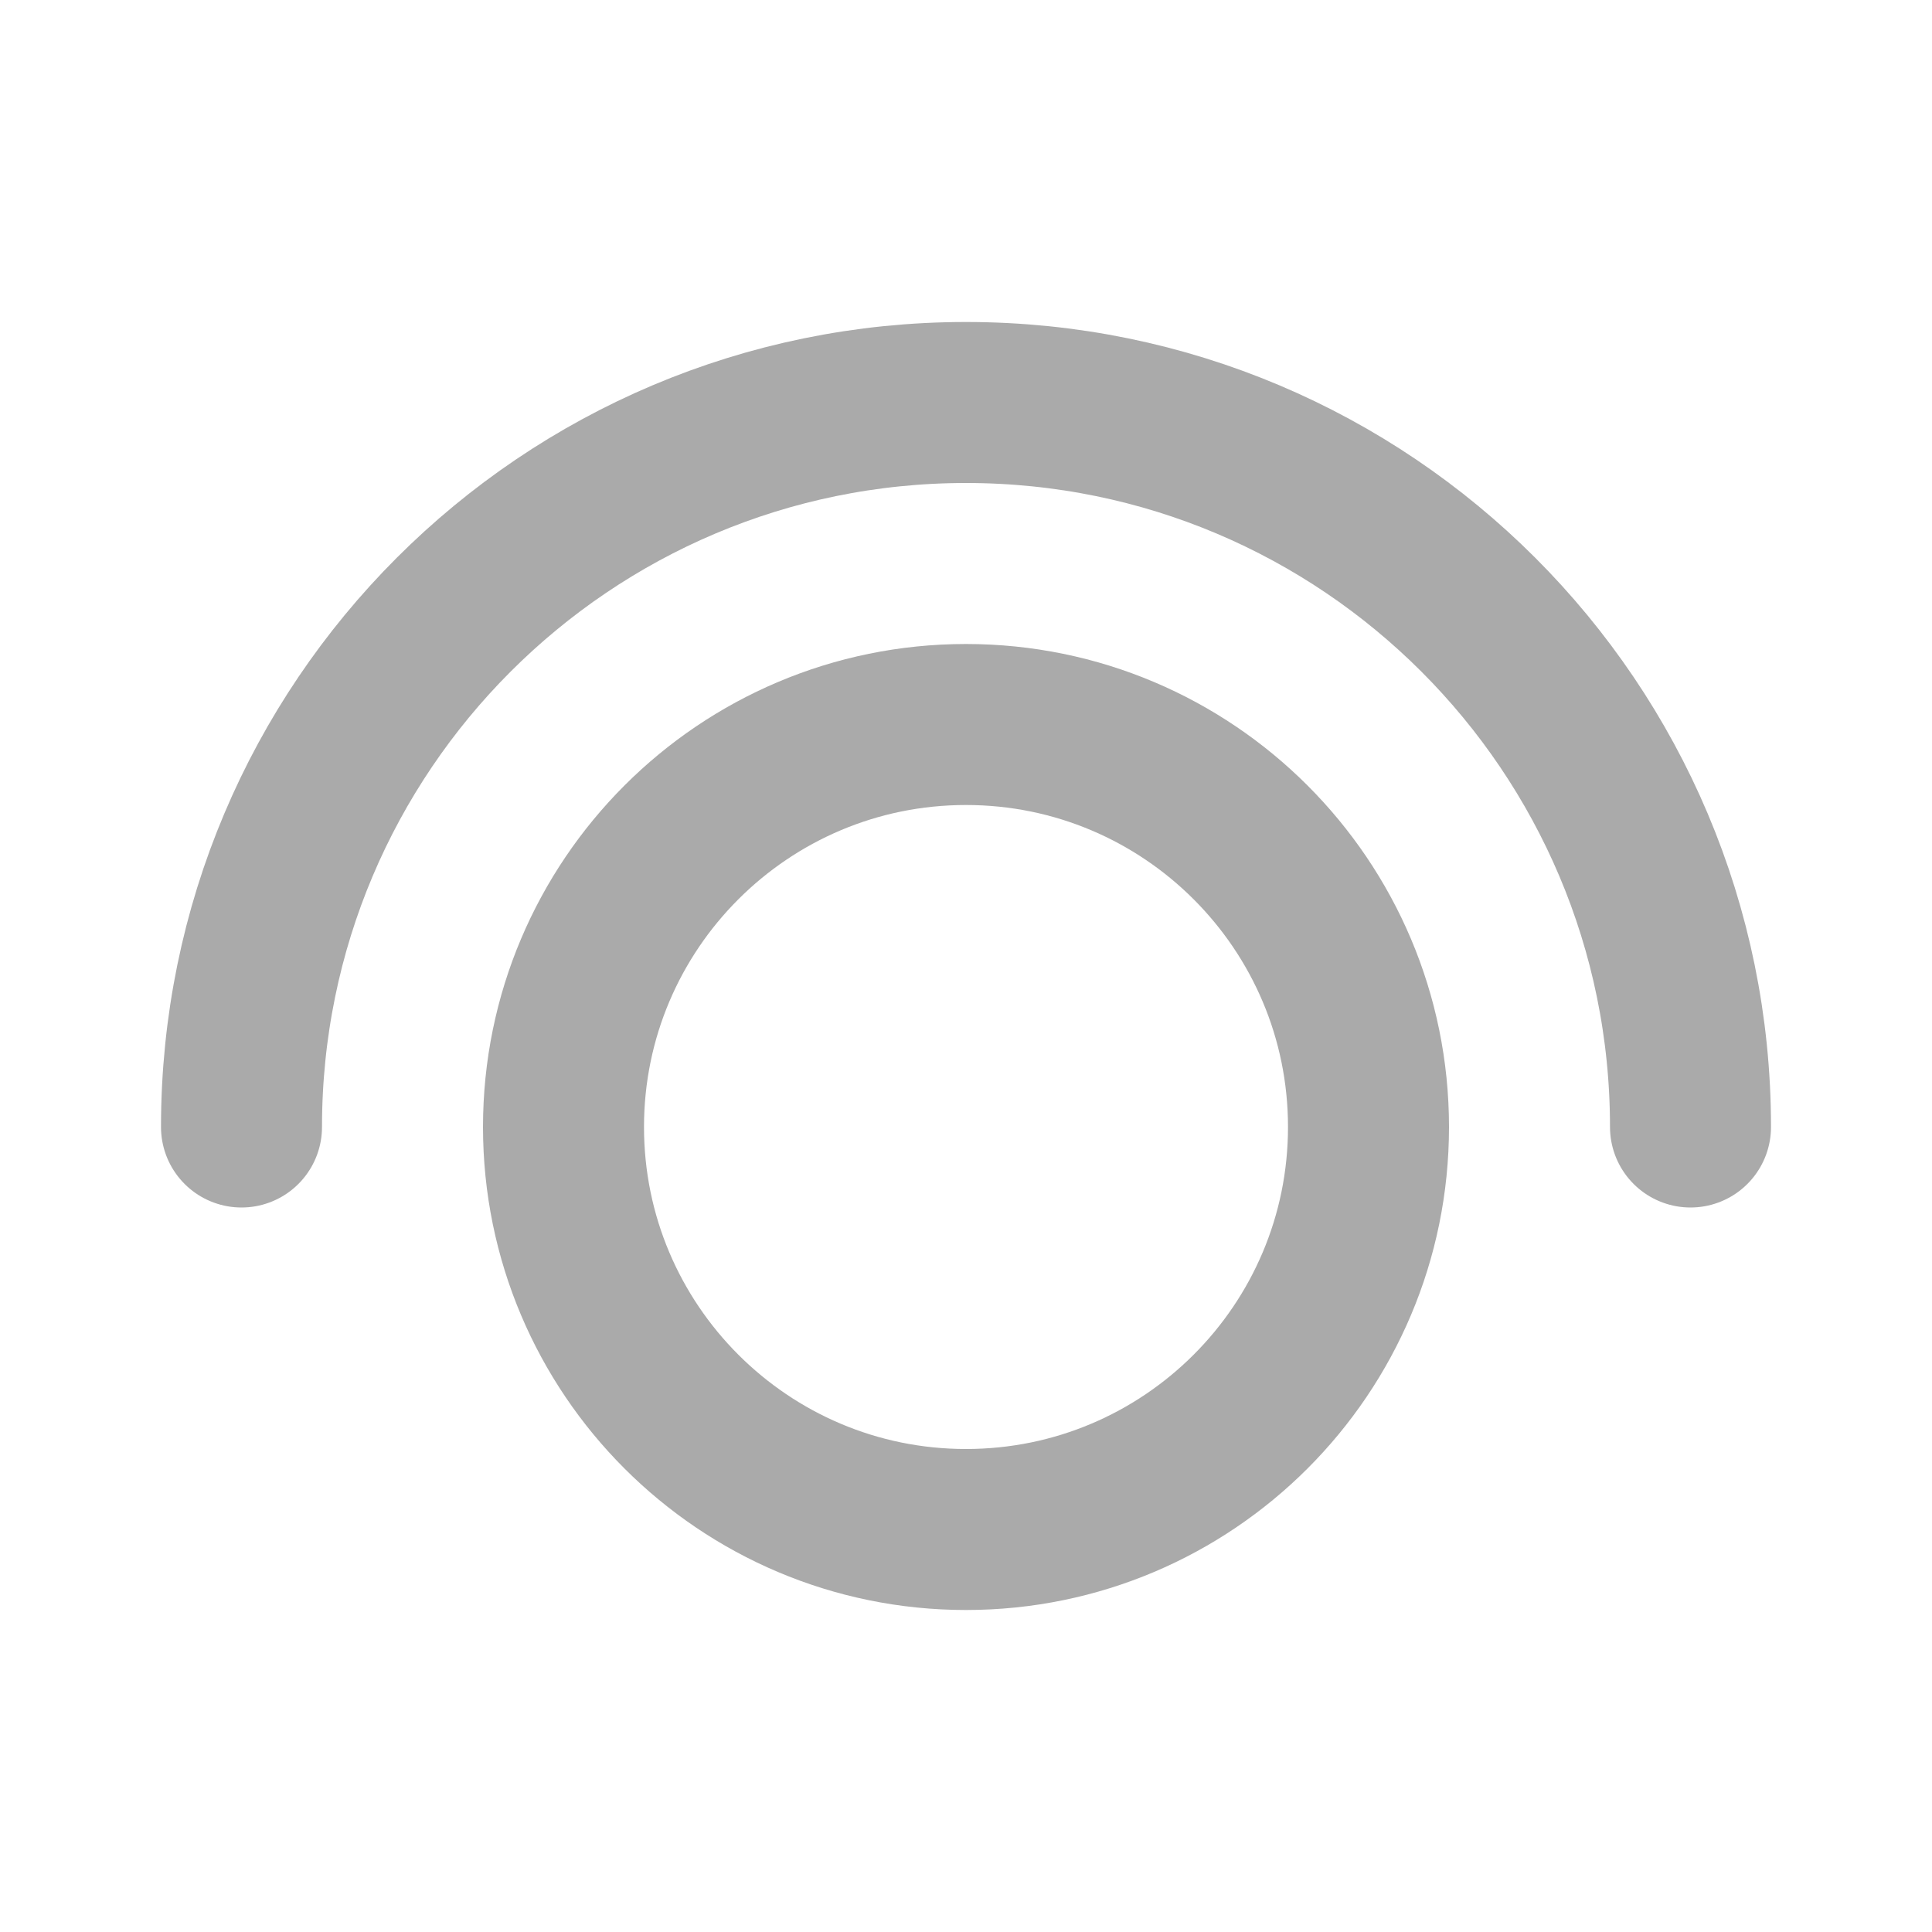
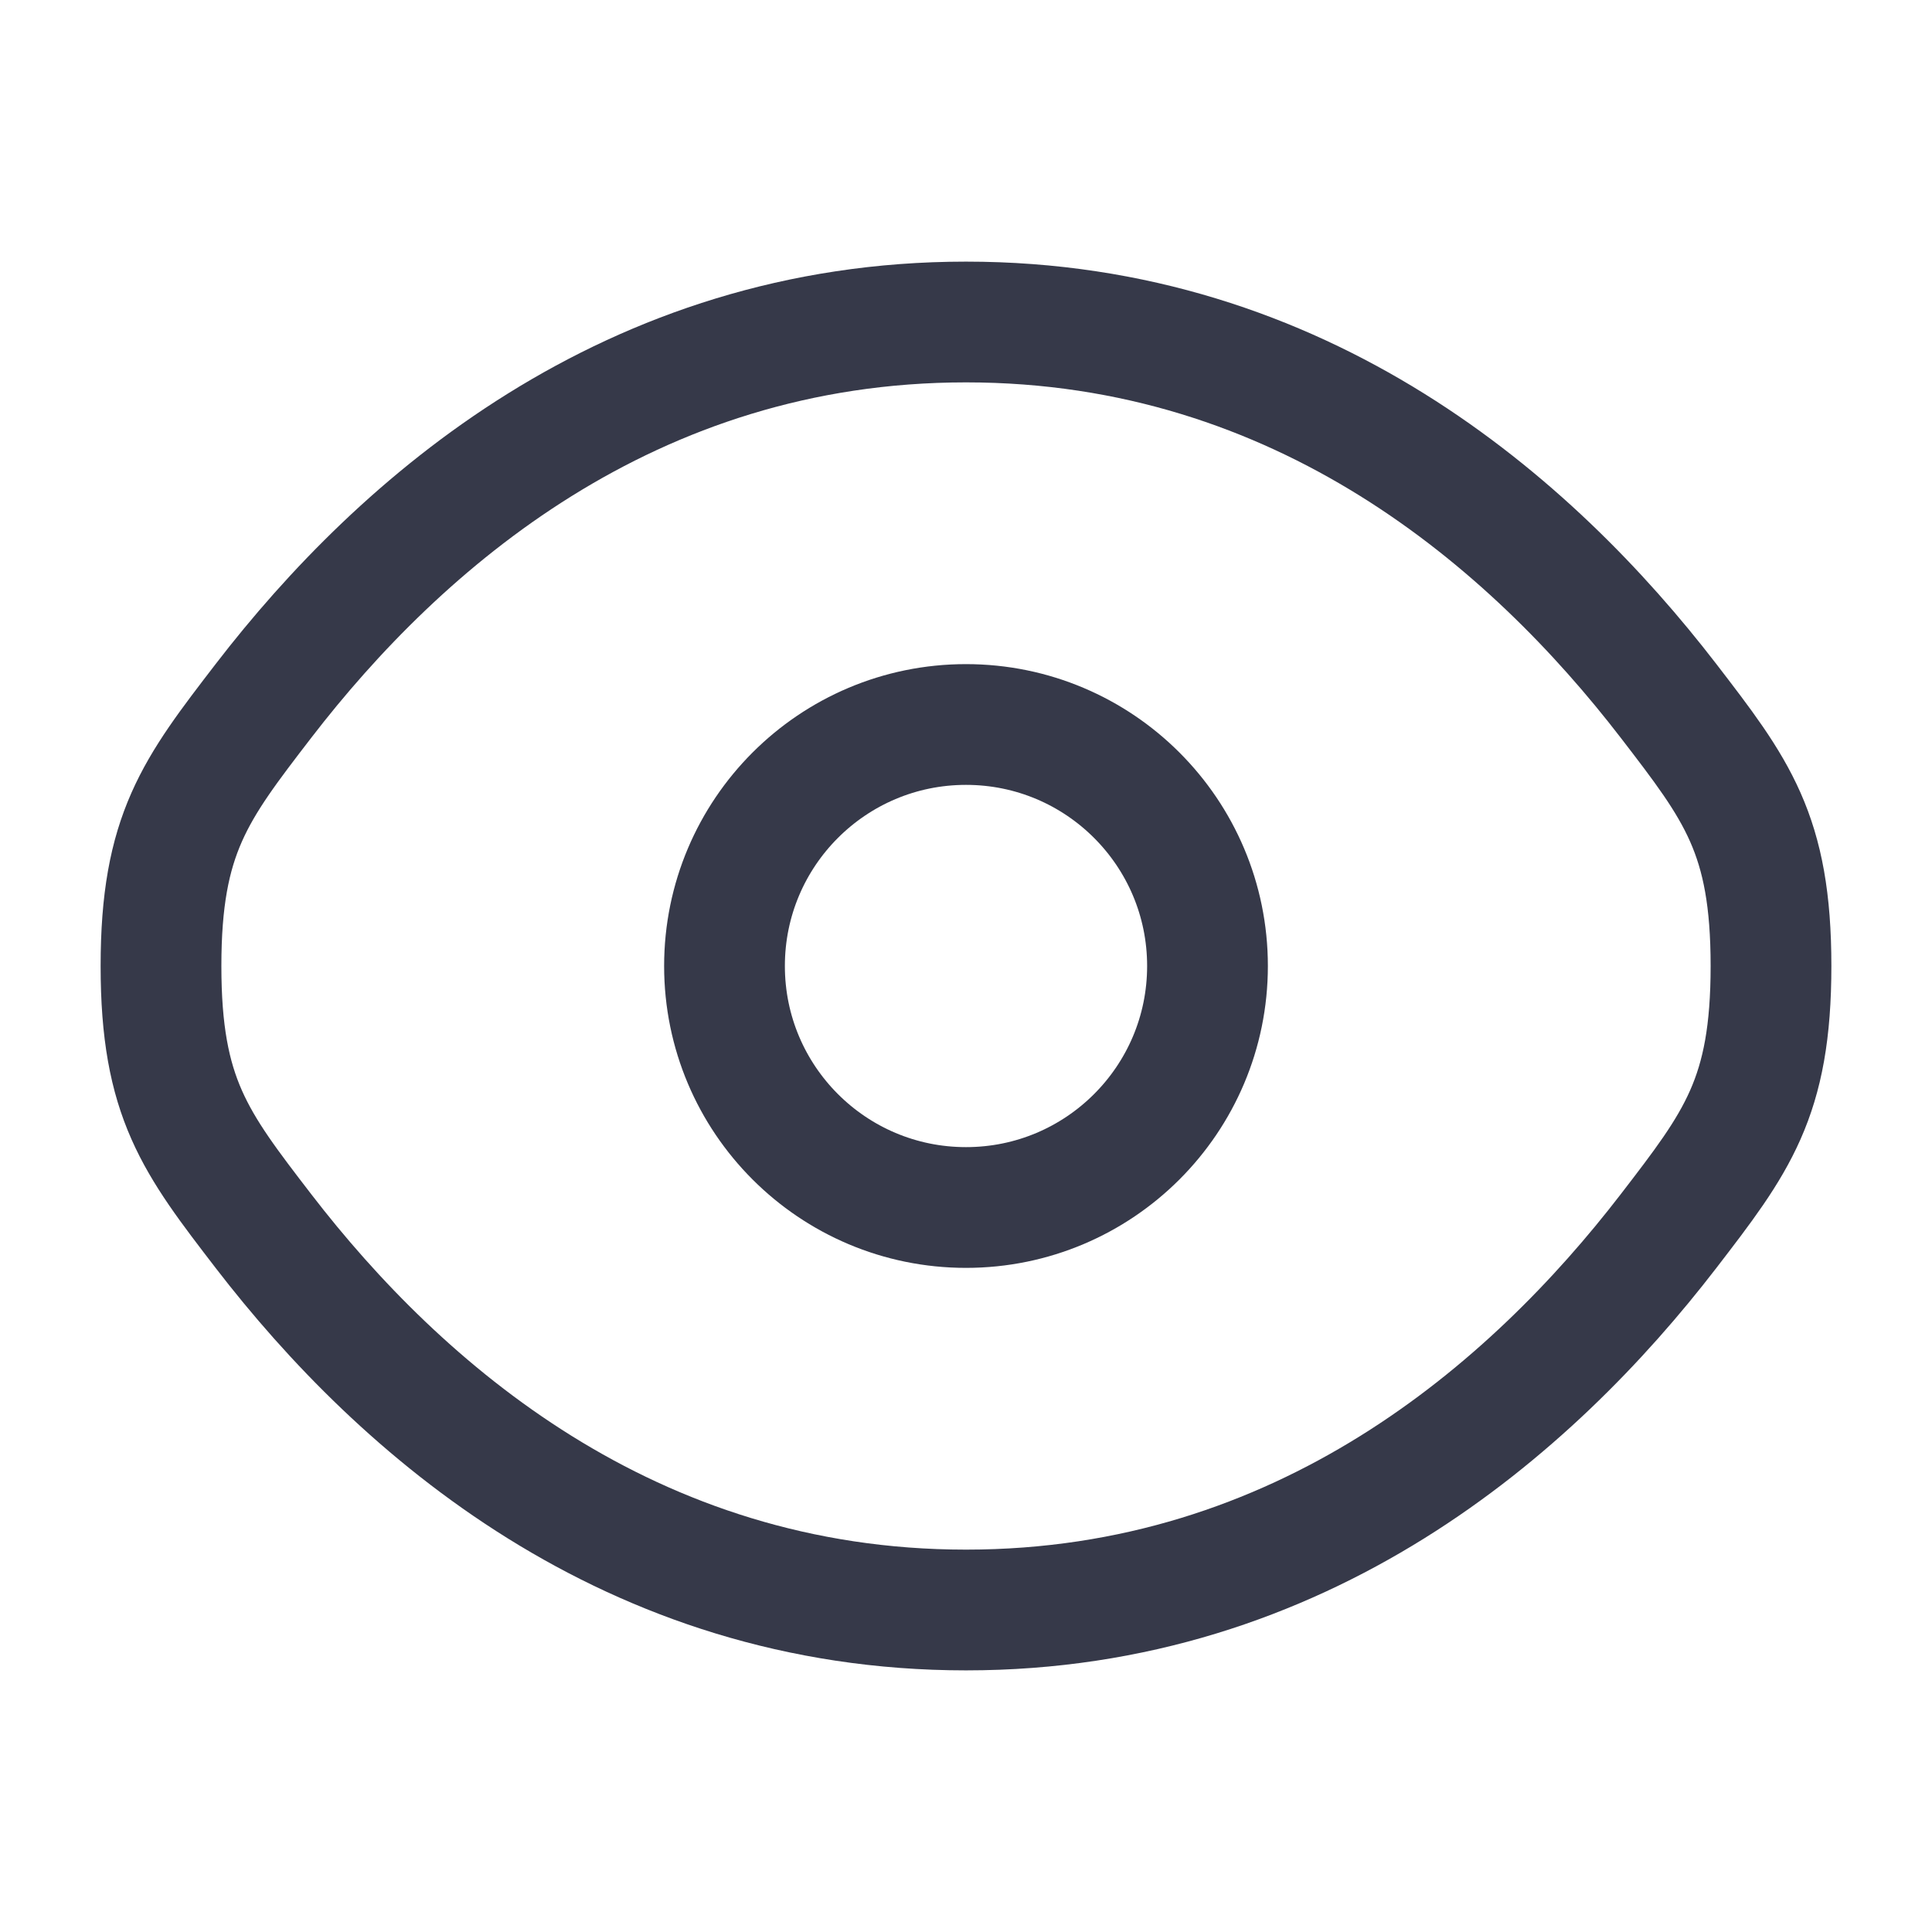
- <svg xmlns="http://www.w3.org/2000/svg" width="800px" height="800px" viewBox="0 0 24 24" fill="none" stroke="#AAAAAA">
+ <svg xmlns="http://www.w3.org/2000/svg" width="90px" height="90px" viewBox="0 0 24 24" fill="none">
  <g id="SVGRepo_bgCarrier" stroke-width="0" />
-   <g id="SVGRepo_tracerCarrier" stroke-linecap="round" stroke-linejoin="round" stroke="#CCCCCC" stroke-width="0.192" />
+   <g id="SVGRepo_tracerCarrier" stroke-linecap="round" stroke-linejoin="round" />
  <g id="SVGRepo_iconCarrier">
-     <path d="M3 14C3 9.029 7.029 5 12 5C16.971 5 21 9.029 21 14M17 14C17 16.761 14.761 19 12 19C9.239 19 7 16.761 7 14C7 11.239 9.239 9 12 9C14.761 9 17 11.239 17 14Z" stroke="#AAAAAA" stroke-width="2" stroke-linecap="round" stroke-linejoin="round" />
+     <path d="M3.275 15.296C2.425 14.191 2 13.639 2 12C2 10.361 2.425 9.809 3.275 8.704C4.972 6.5 7.818 4 12 4C16.182 4 19.028 6.5 20.725 8.704C21.575 9.809 22 10.361 22 12C22 13.639 21.575 14.191 20.725 15.296C19.028 17.5 16.182 20 12 20C7.818 20 4.972 17.5 3.275 15.296Z" stroke="#363949" stroke-width="1.5" />
+     <path d="M15 12C15 13.657 13.657 15 12 15C10.343 15 9 13.657 9 12C9 10.343 10.343 9 12 9C13.657 9 15 10.343 15 12Z" stroke="#363949" stroke-width="1.5" />
  </g>
</svg>
